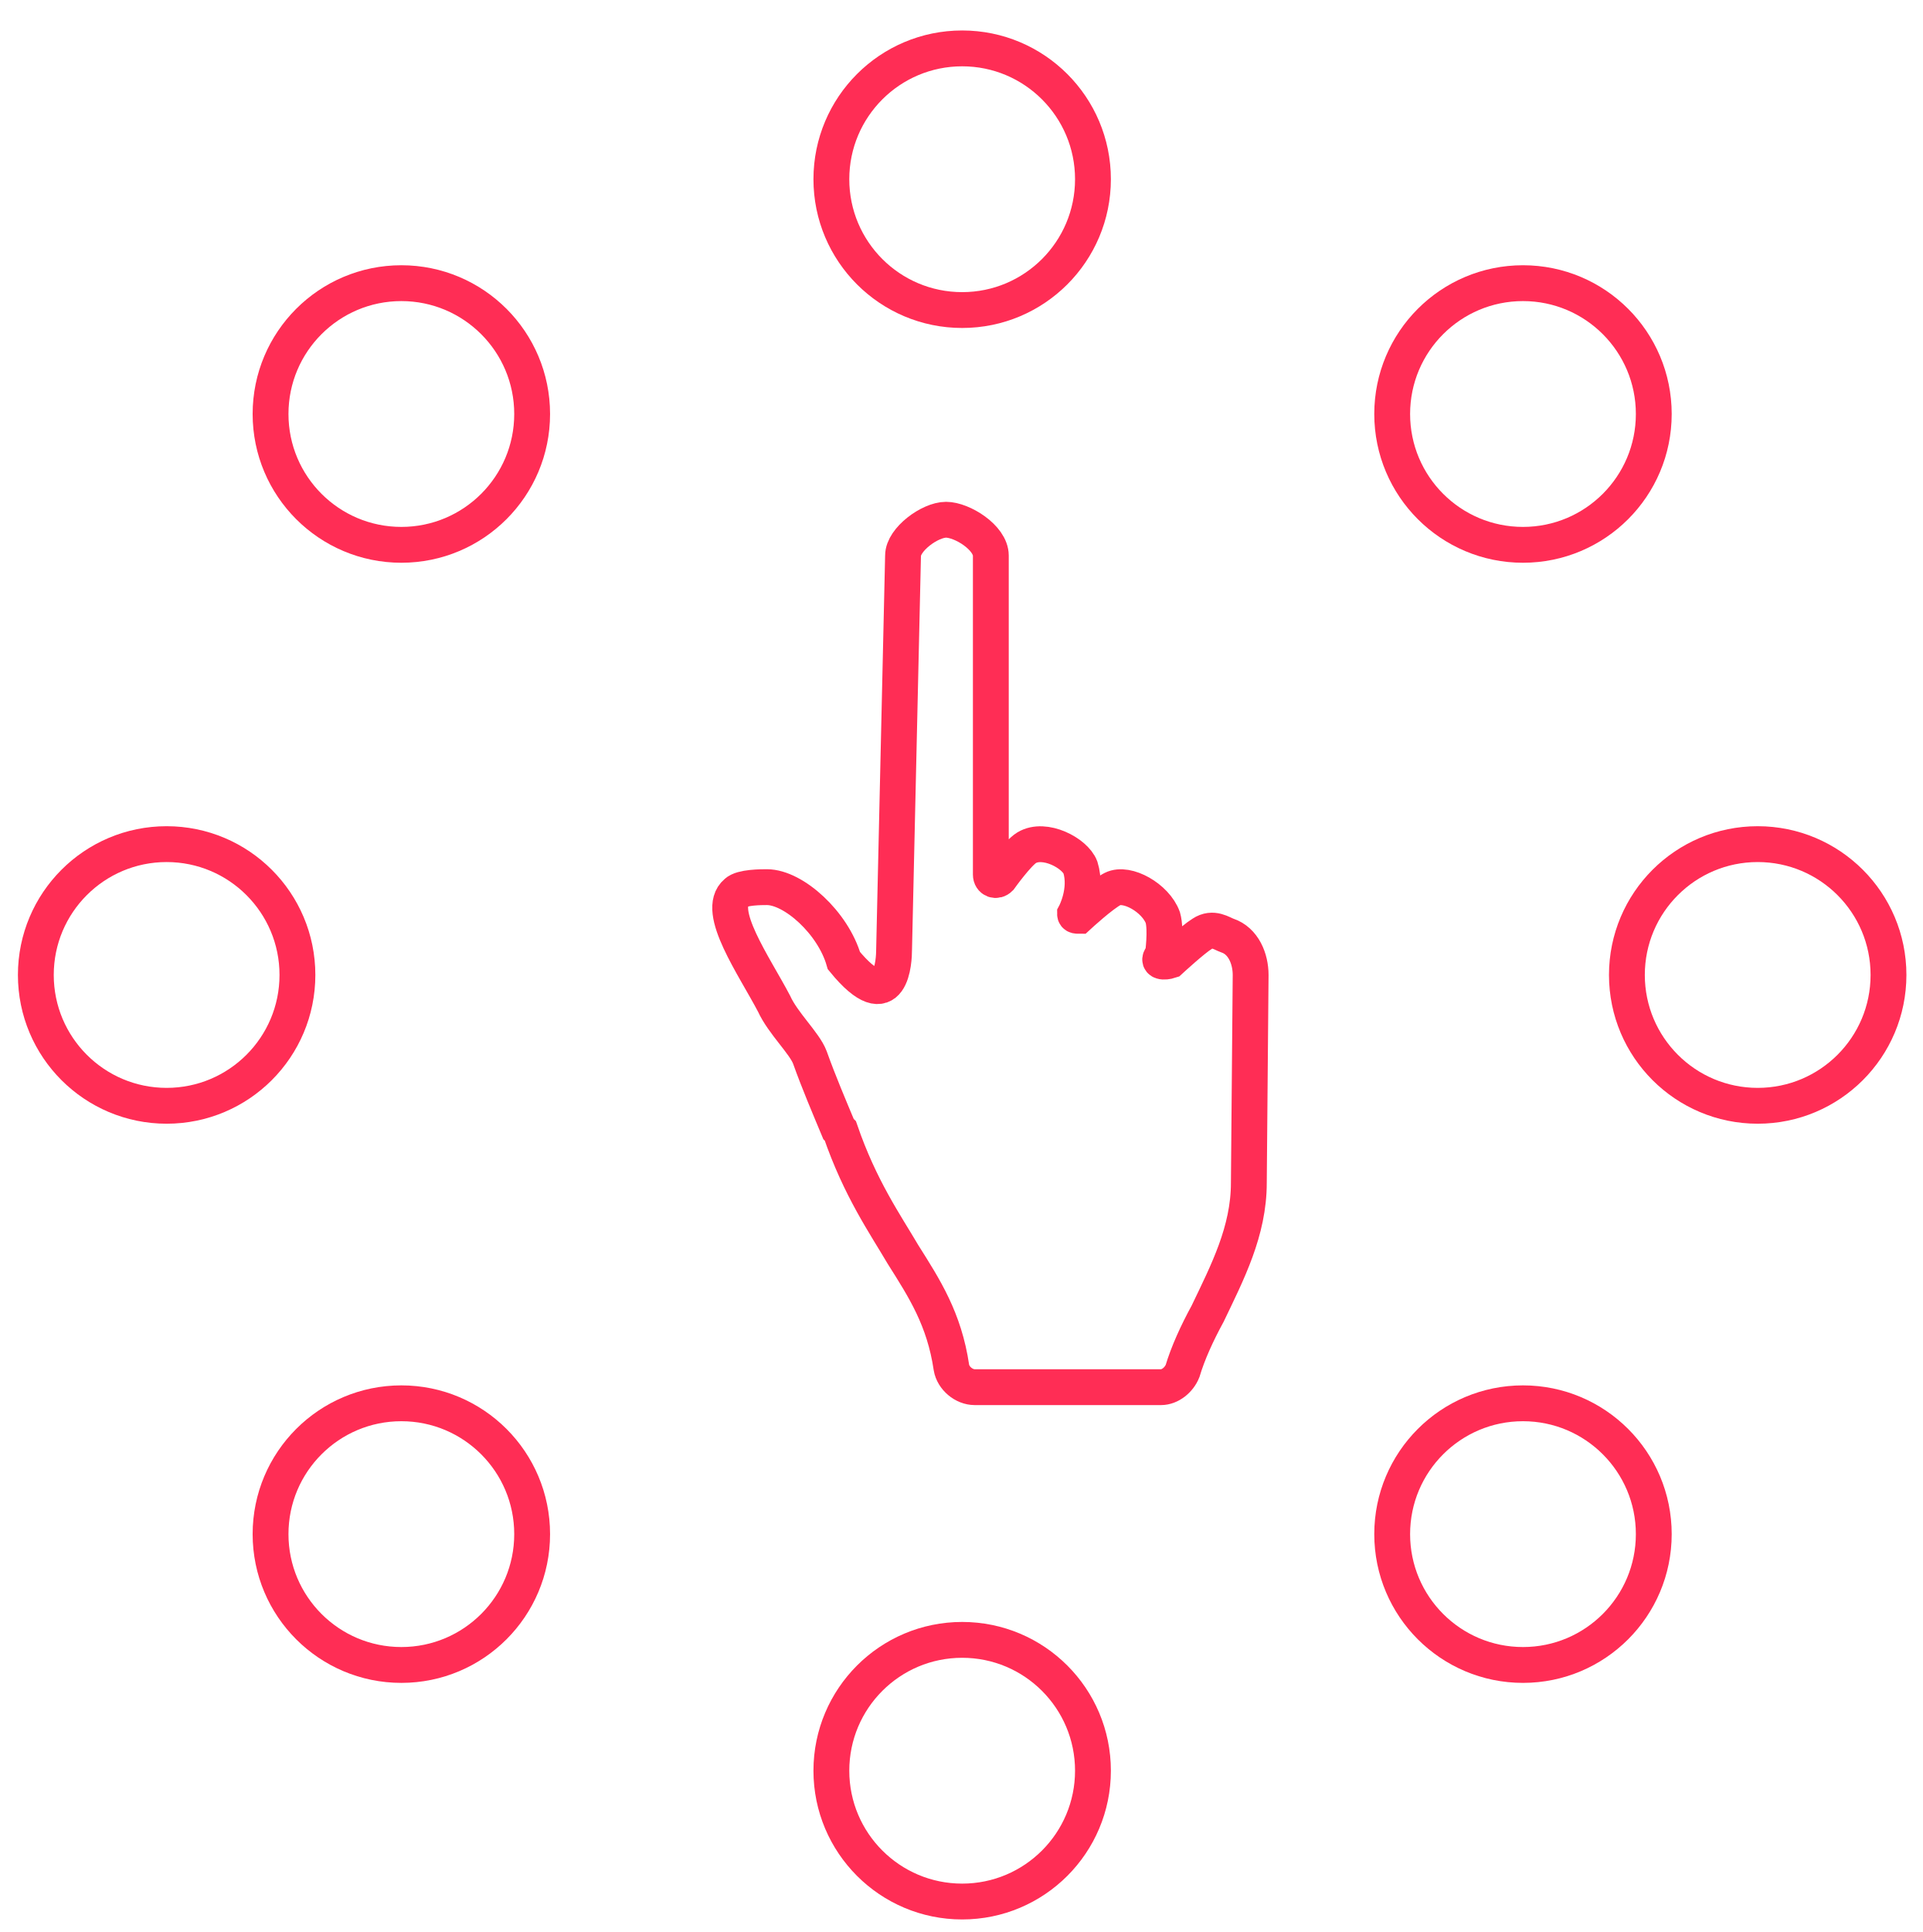
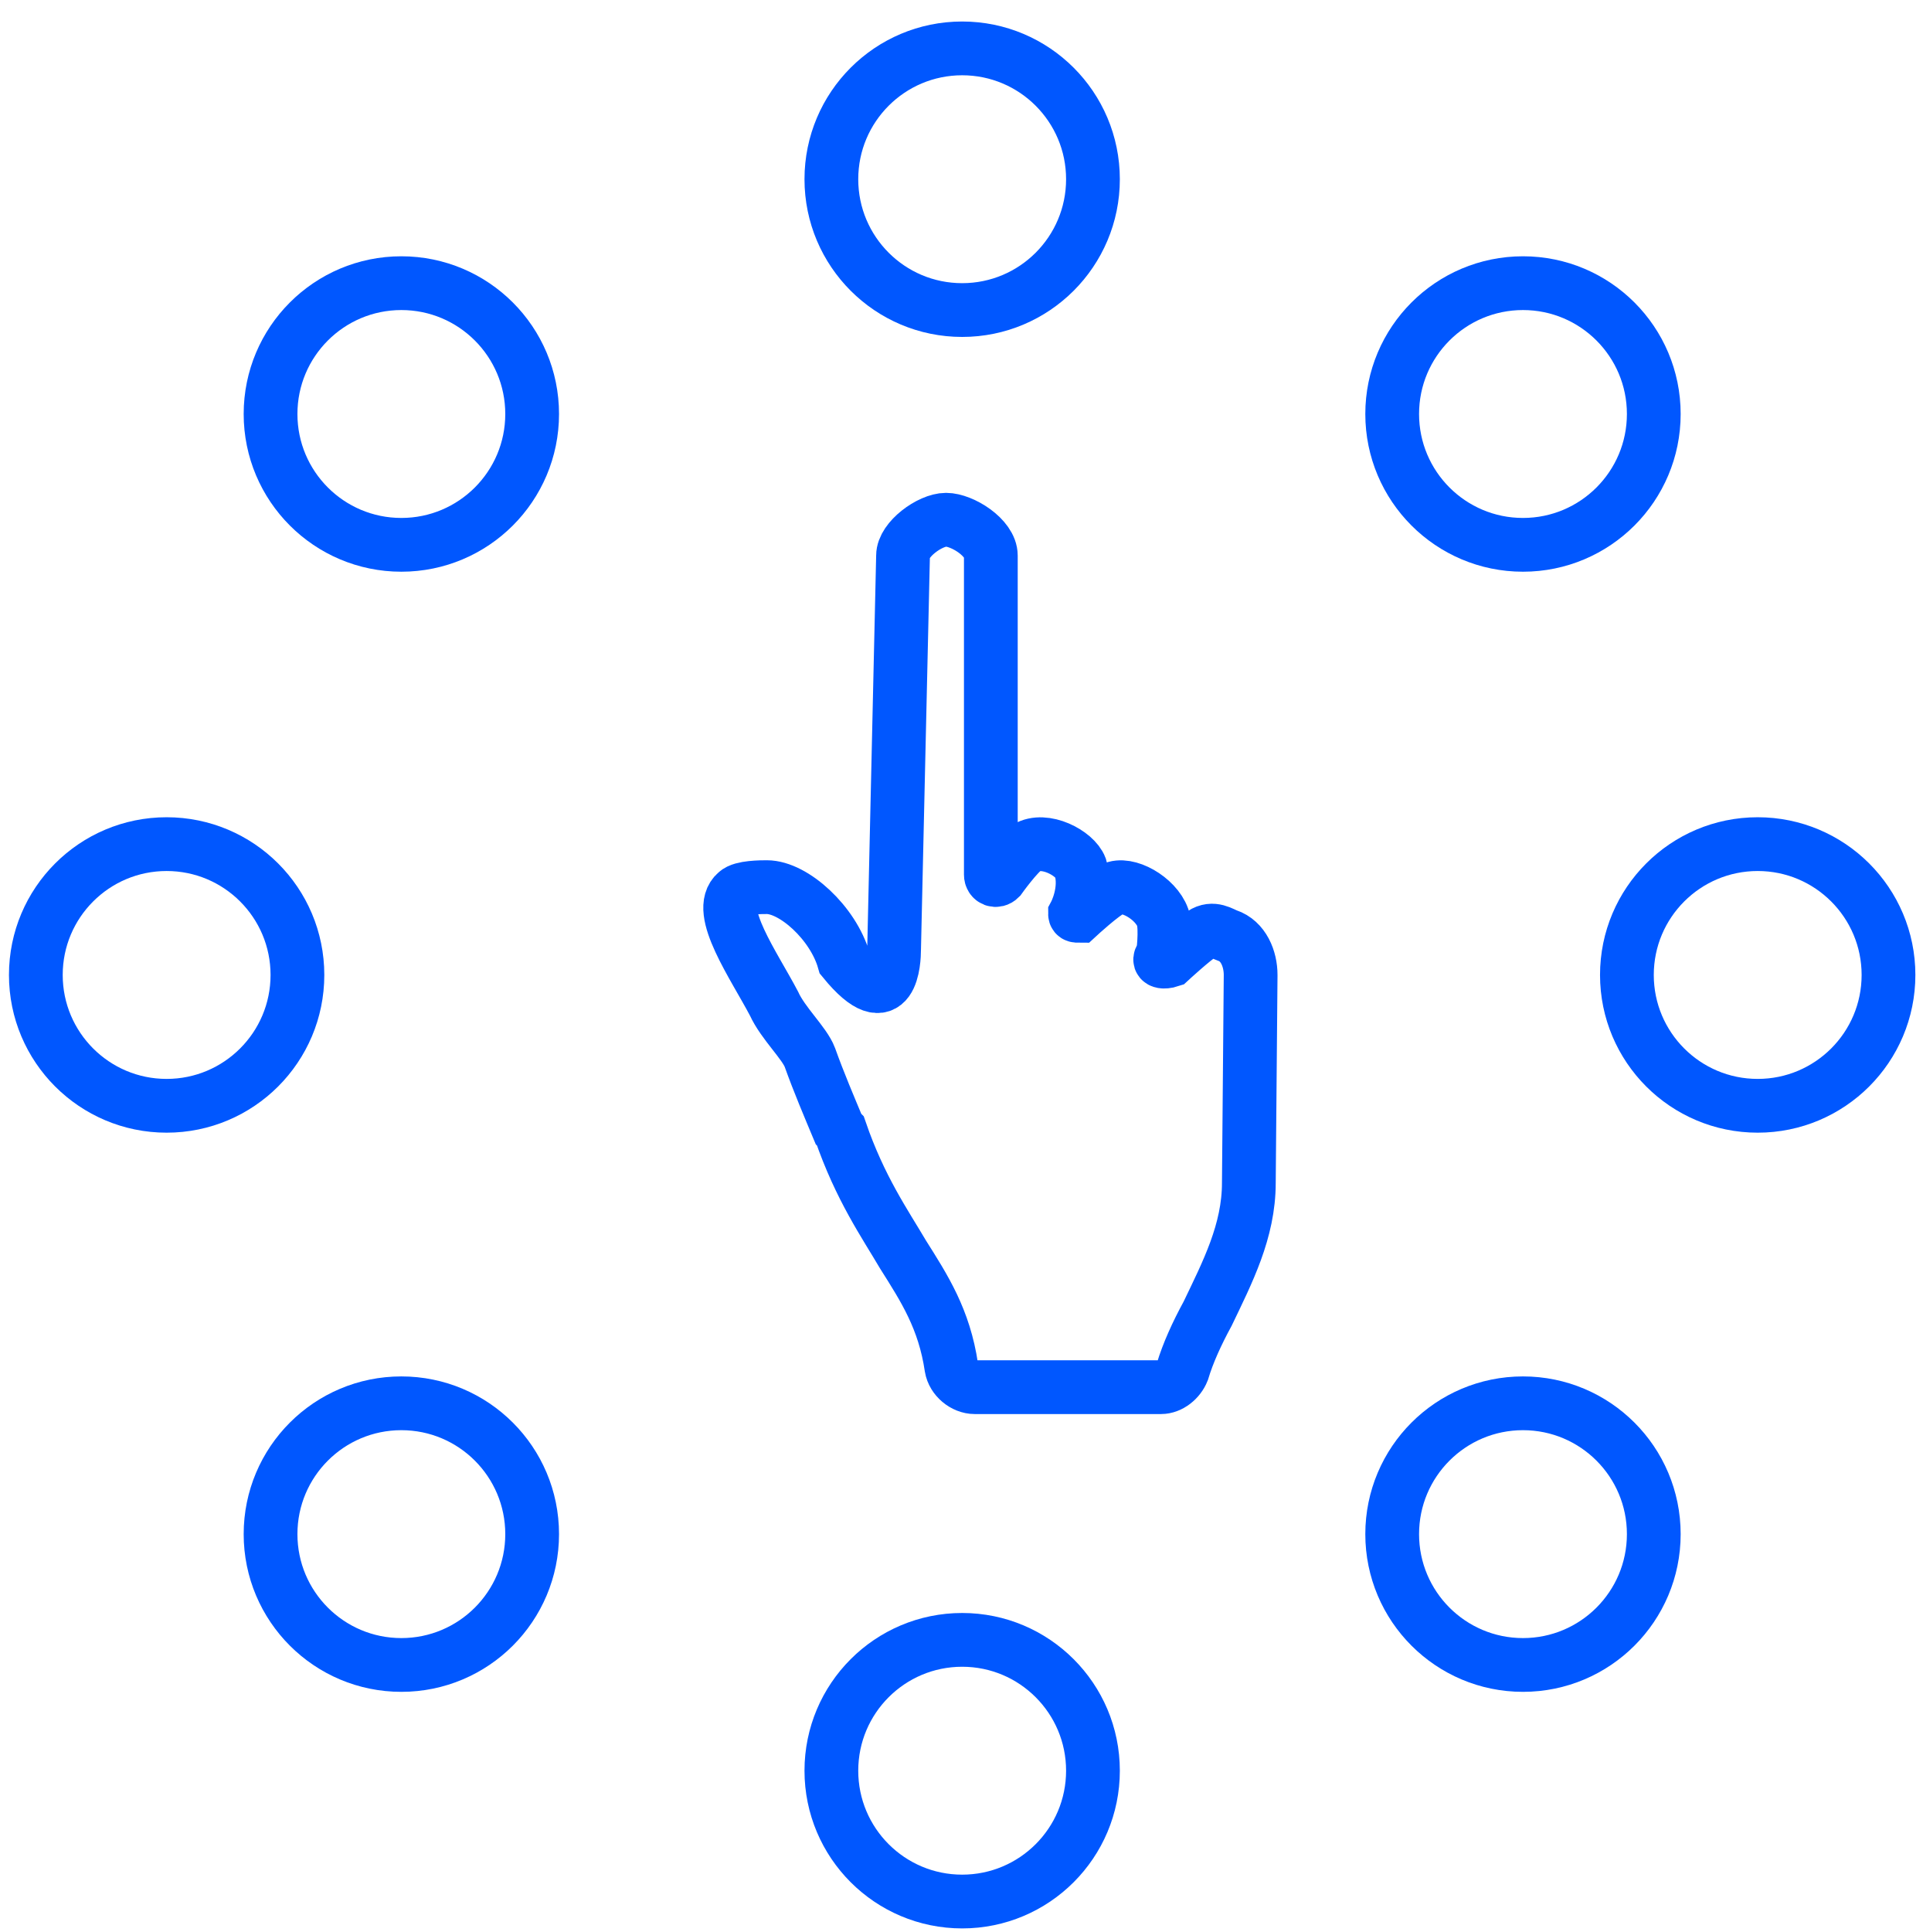
<svg xmlns="http://www.w3.org/2000/svg" version="1.1" id="Layer_1" x="0px" y="0px" viewBox="0 0 107.3 107.8" style="enable-background:new 0 0 107.3 107.8;" xml:space="preserve">
  <style type="text/css">
- 	.st0{fill:none;stroke:#FF2D55;stroke-width:2;stroke-miterlimit:10;}
+ 	.st0{fill:none;stroke:#0057FF;stroke-width:3;stroke-miterlimit:10;}
</style>
-   <path class="st0" d="M69.7,66c0,2.7-1.2,5-2.3,7.3c-0.6,1.1-1.1,2.2-1.4,3.2c-0.2,0.5-0.7,0.9-1.2,0.9H54.4c-0.6,0-1.2-0.5-1.3-1.1  c-0.4-2.7-1.5-4.4-2.7-6.3c-1-1.7-2.4-3.7-3.5-6.9l-0.1-0.1c-0.5-1.2-1.1-2.6-1.6-4c-0.3-0.8-1.5-1.9-2-3c-1.1-2.1-3.3-5.2-2.1-6.2  c0.3-0.3,1.4-0.3,1.7-0.3c1.5,0,3.7,2,4.3,4.1c2.7,3.3,2.8-0.1,2.8-0.6L50.4,31c0-0.9,1.5-2,2.4-2c0.9,0,2.5,1,2.5,2v17.8  c0,0.3,0.3,0.4,0.5,0.2c0,0,1-1.4,1.5-1.7c1-0.6,2.7,0.3,3,1.1c0.4,1.3-0.3,2.6-0.3,2.6c0,0.1,0.1,0.1,0.2,0.1c0,0,1.3-1.2,1.9-1.5  c0.8-0.4,2.4,0.5,2.8,1.6c0.2,0.7,0,2.1,0,2.1c-0.4,0.4,0.1,0.4,0.4,0.3c0,0,1.3-1.2,1.8-1.5c0.6-0.4,1.1,0,1.4,0.1  c0.9,0.3,1.3,1.3,1.3,2.2L69.7,66z" />
+   <path class="st0" d="M69.7,66c0,2.7-1.2,5-2.3,7.3c-0.6,1.1-1.1,2.2-1.4,3.2c-0.2,0.5-0.7,0.9-1.2,0.9H54.4c-0.6,0-1.2-0.5-1.3-1.1  c-0.4-2.7-1.5-4.4-2.7-6.3c-1-1.7-2.4-3.7-3.5-6.9L46.8,63c-0.5-1.2-1.1-2.6-1.6-4c-0.3-0.8-1.5-1.9-2-3c-1.1-2.1-3.3-5.2-2.1-6.2  c0.3-0.3,1.4-0.3,1.7-0.3c1.5,0,3.7,2,4.3,4.1c2.7,3.3,2.8-0.1,2.8-0.6l0.5-22c0-0.9,1.5-2,2.4-2s2.5,1,2.5,2v17.8  c0,0.3,0.3,0.4,0.5,0.2c0,0,1-1.4,1.5-1.7c1-0.6,2.7,0.3,3,1.1C60.7,49.7,60,51,60,51c0,0.1,0.1,0.1,0.2,0.1c0,0,1.3-1.2,1.9-1.5  c0.8-0.4,2.4,0.5,2.8,1.6c0.2,0.7,0,2.1,0,2.1c-0.4,0.4,0.1,0.4,0.4,0.3c0,0,1.3-1.2,1.8-1.5c0.6-0.4,1.1,0,1.4,0.1  c0.9,0.3,1.3,1.3,1.3,2.2L69.7,66z" />
  <circle class="st0" cx="53.7" cy="98.8" r="7.3" />
  <circle class="st0" cx="85" cy="85.6" r="7.3" />
  <circle class="st0" cx="98.1" cy="54.4" r="7.3" />
  <circle class="st0" cx="85" cy="23.1" r="7.3" />
  <circle class="st0" cx="53.7" cy="10" r="7.3" />
  <circle class="st0" cx="22.4" cy="23.1" r="7.3" />
  <circle class="st0" cx="9.3" cy="54.4" r="7.3" />
  <circle class="st0" cx="22.4" cy="85.6" r="7.3" />
</svg>
